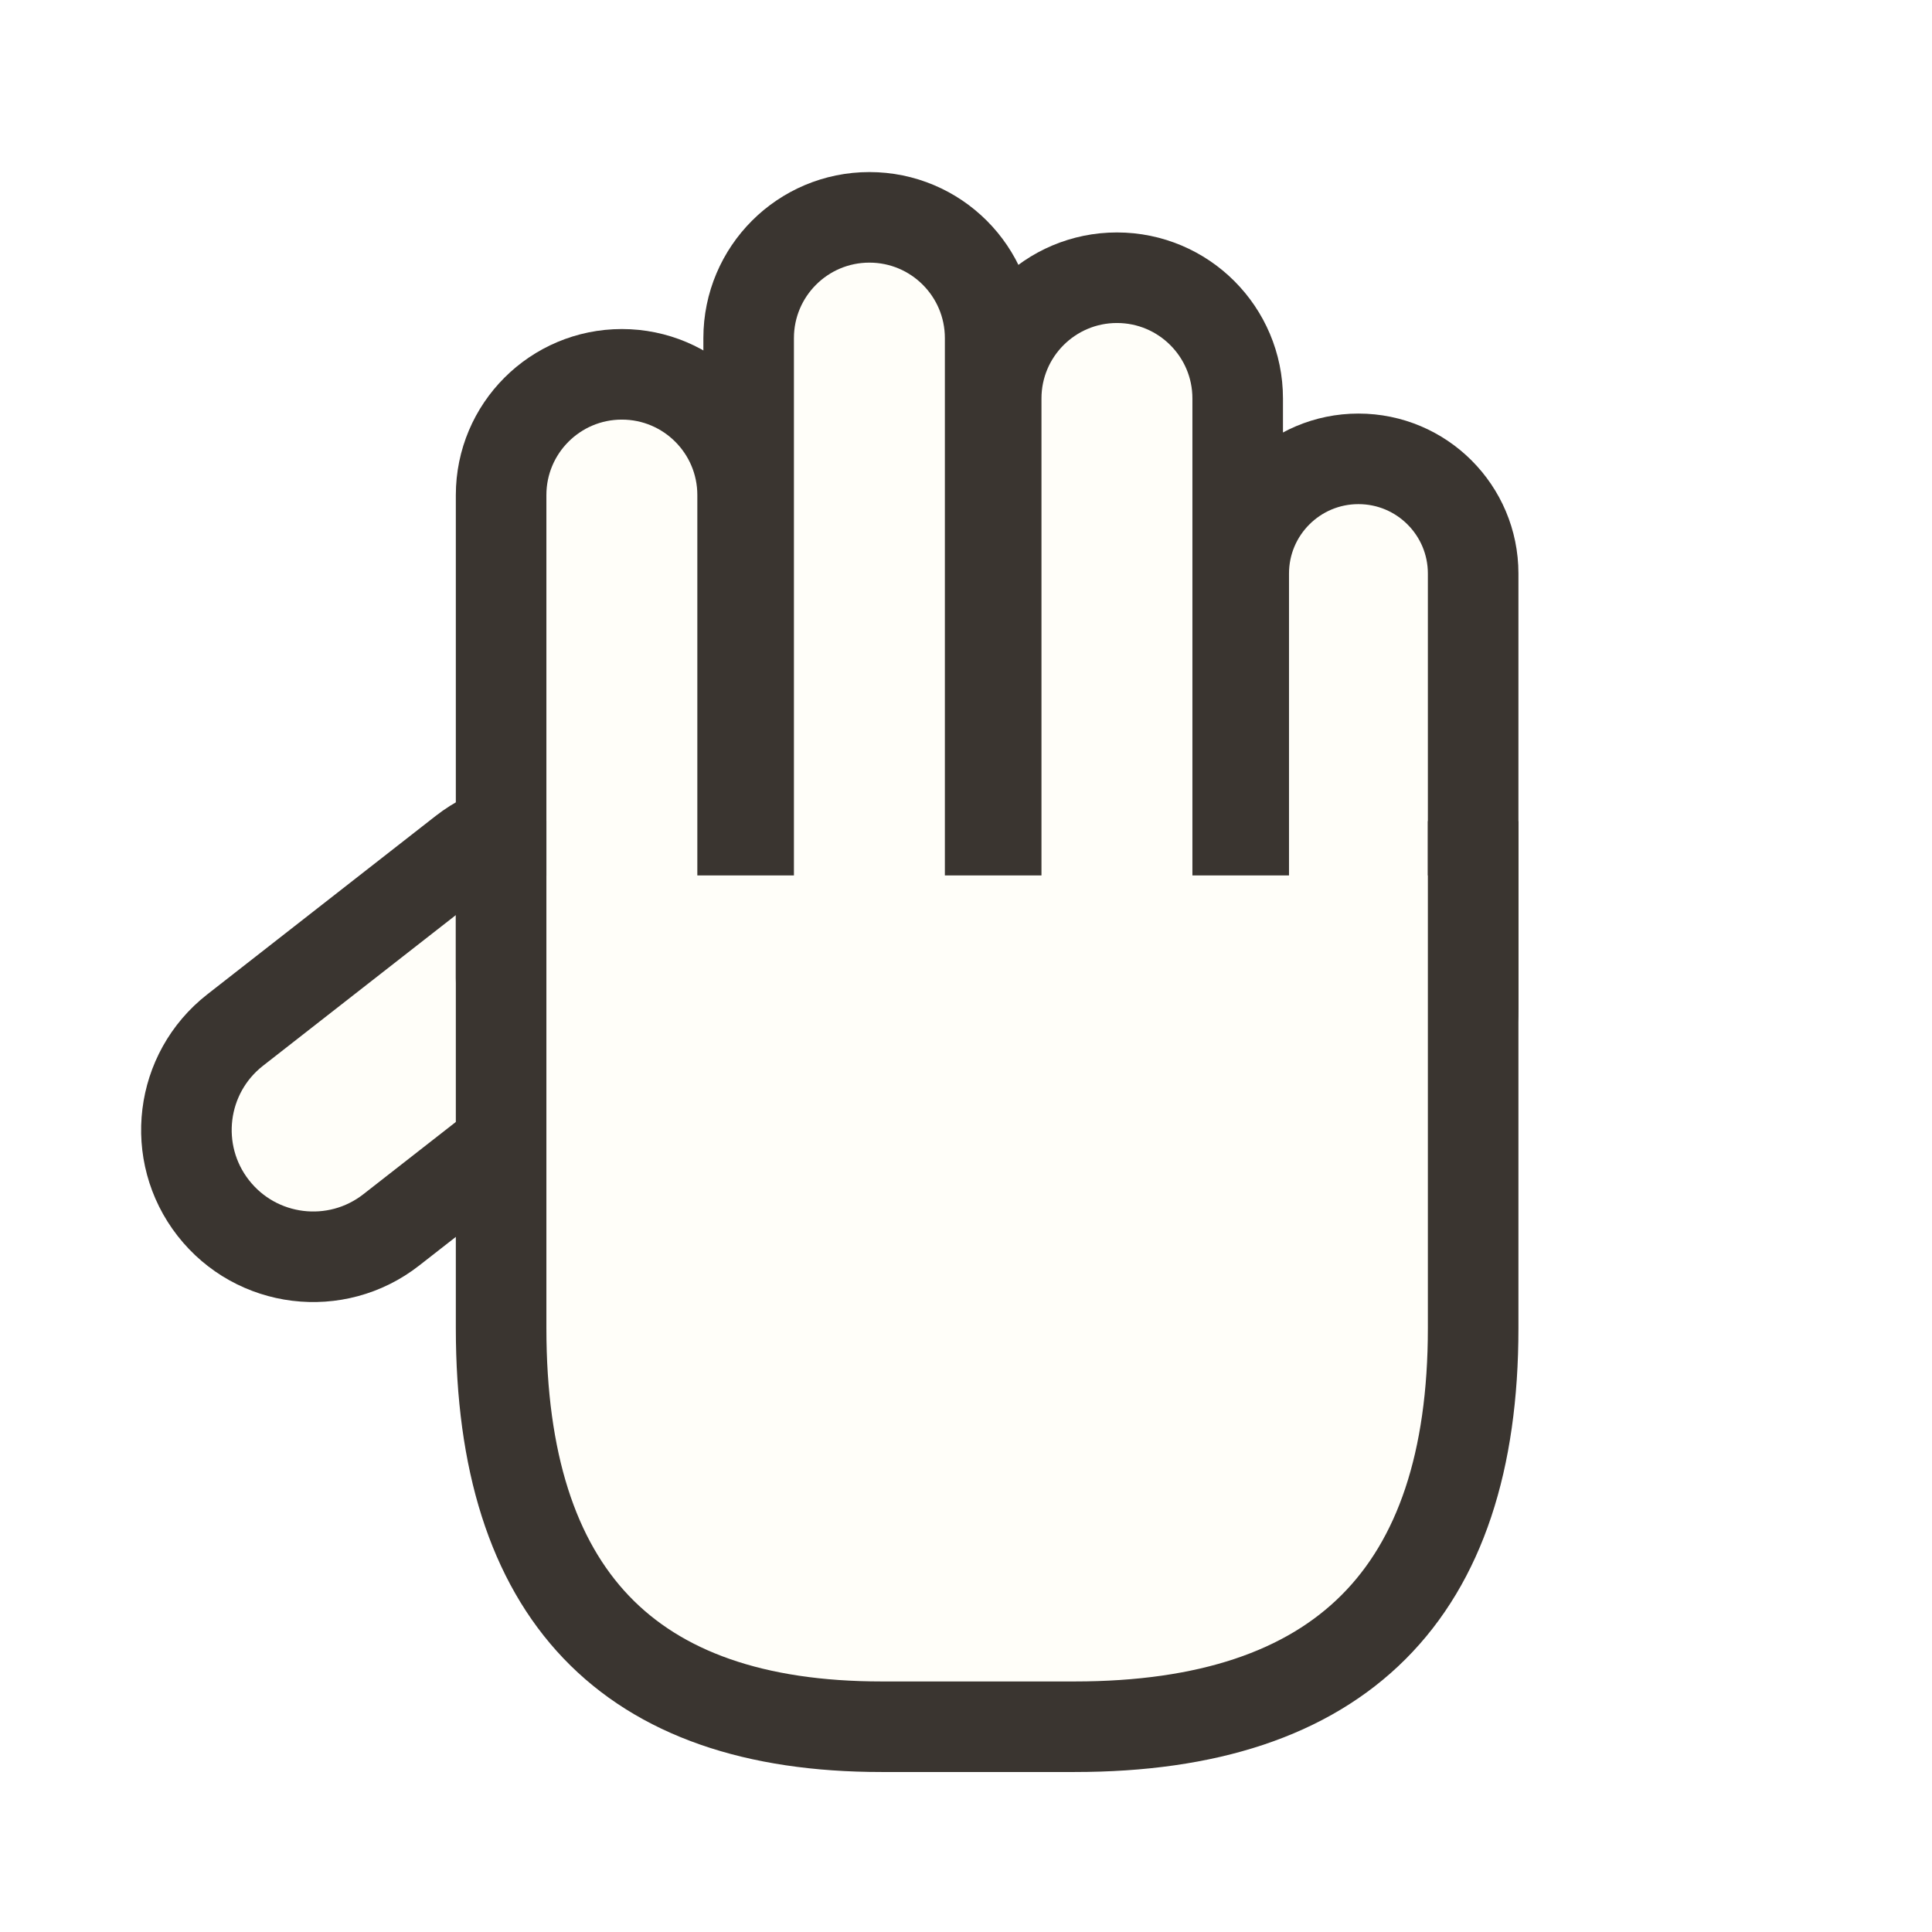
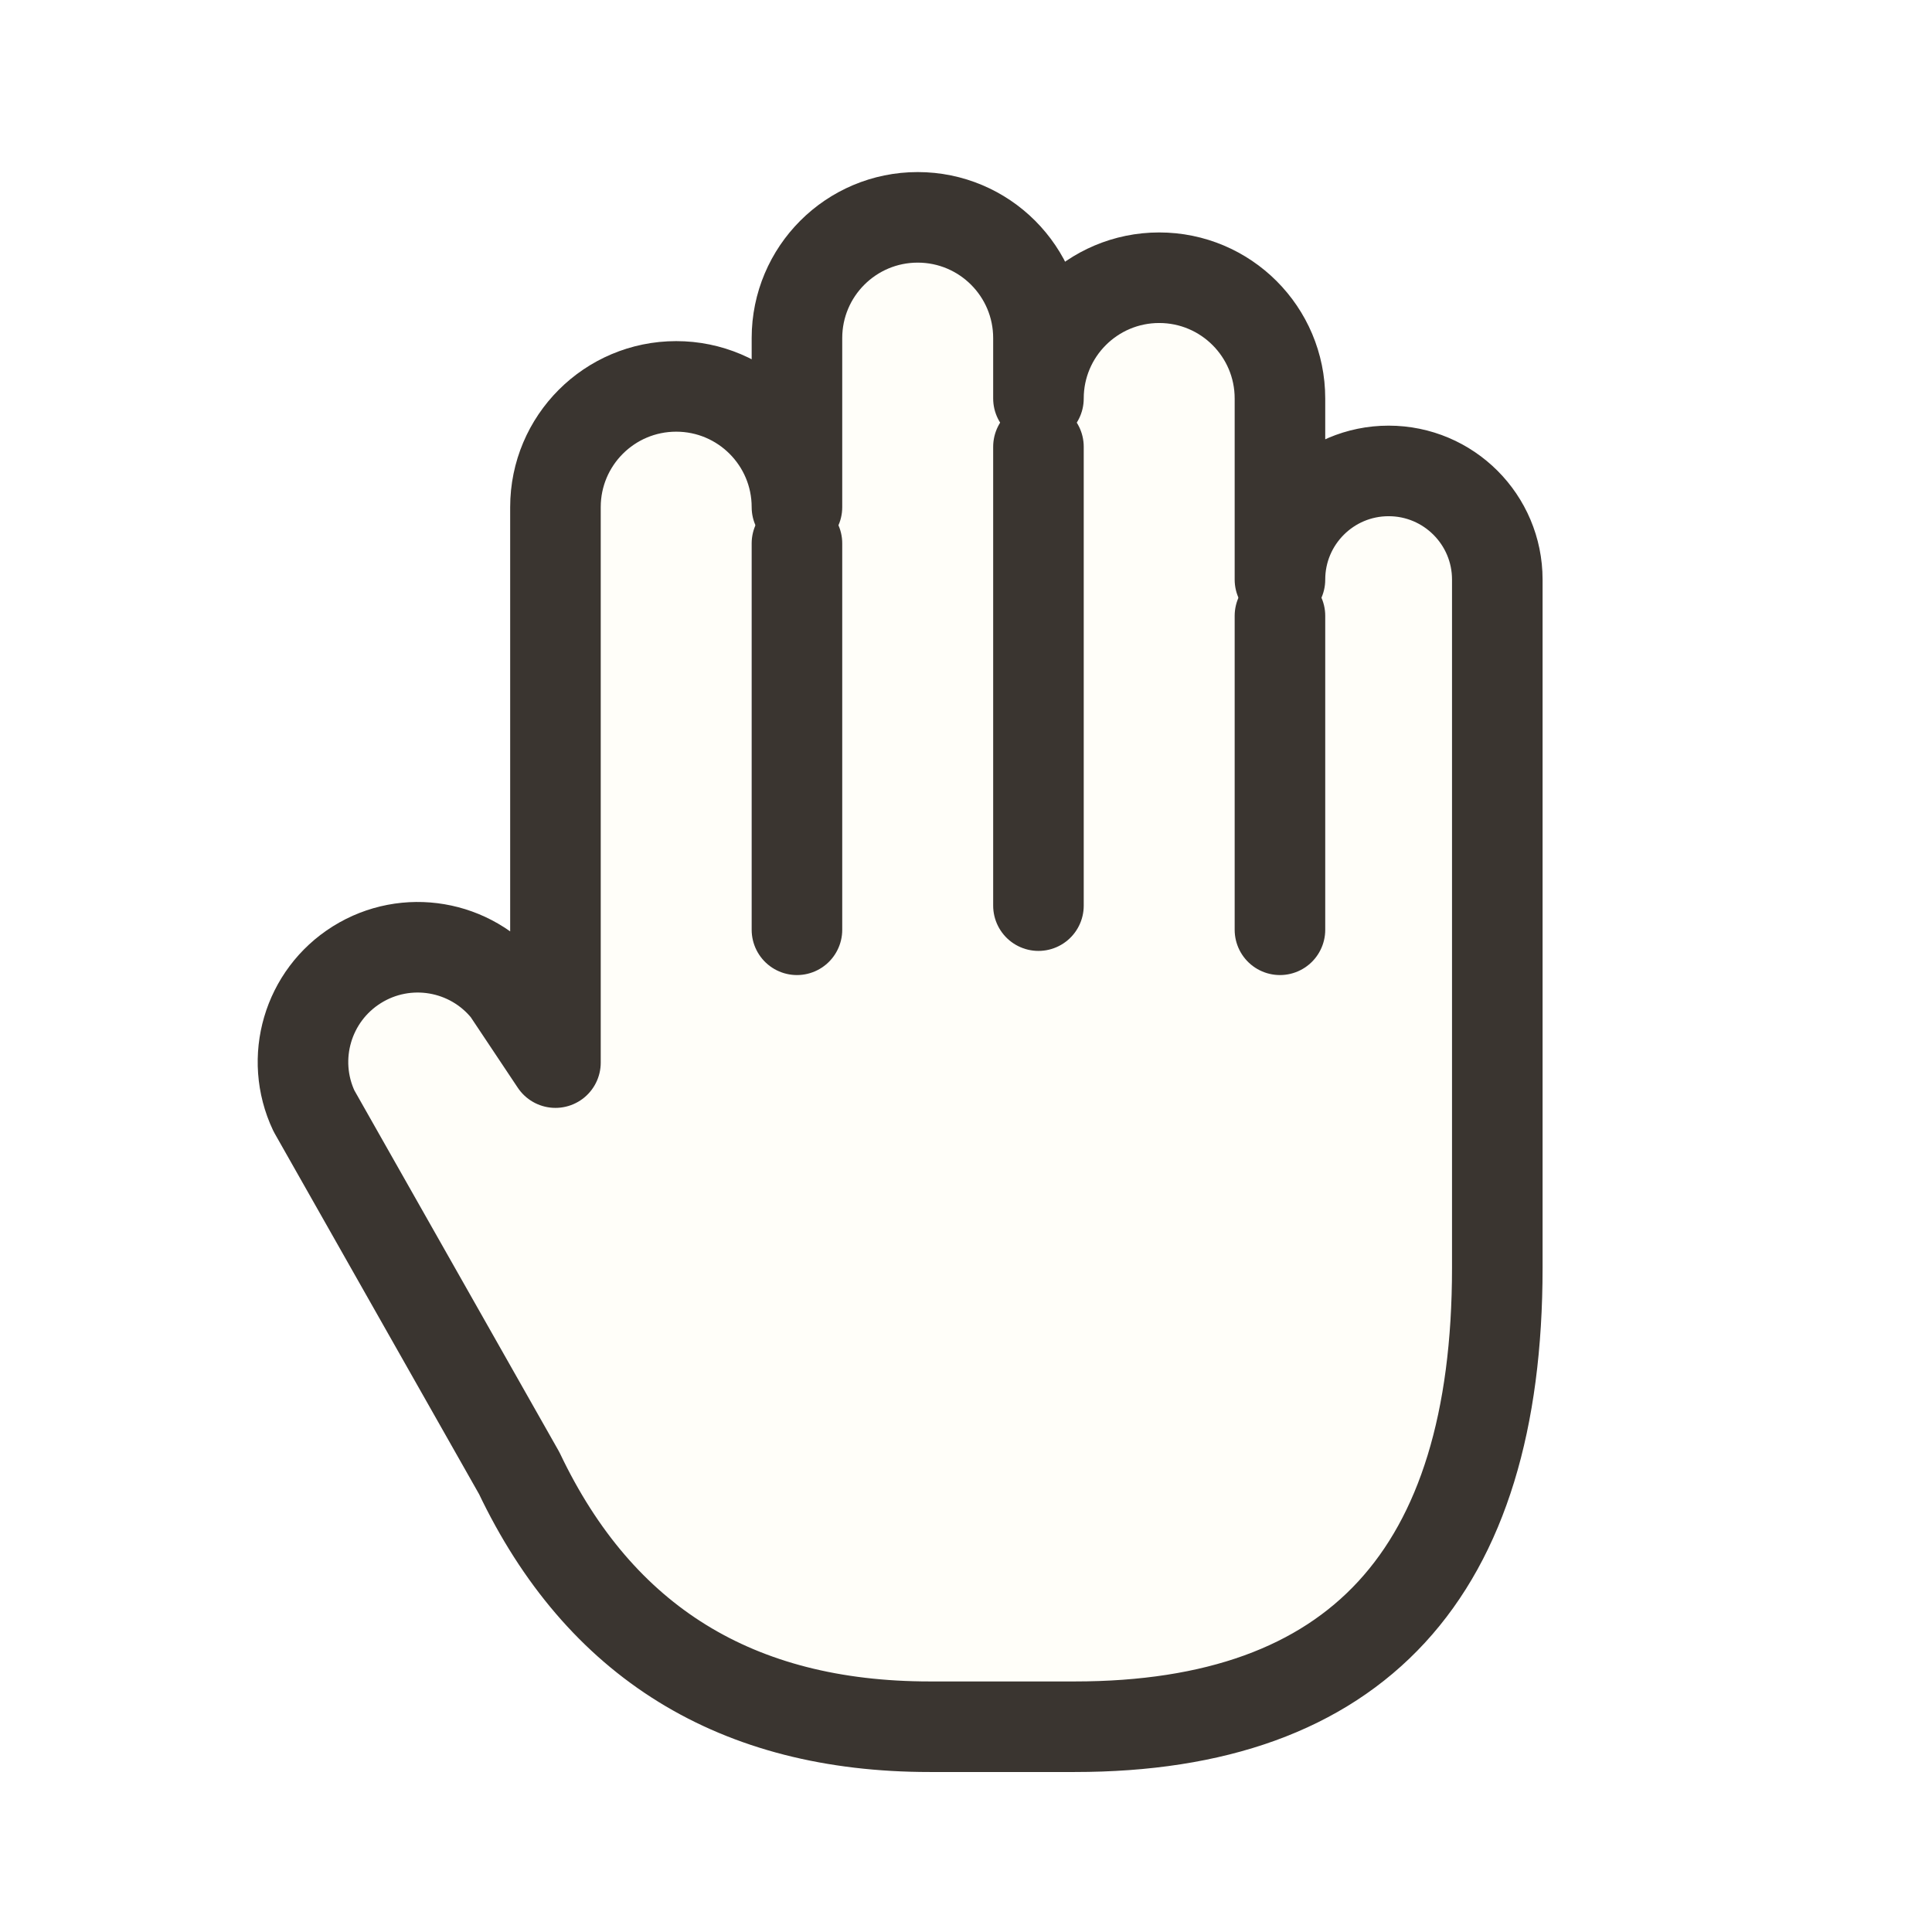
<svg xmlns="http://www.w3.org/2000/svg" width="32" height="32" viewBox="0 0 32 32">
-   <g fill="#FFFEF9" stroke="#3A3530" stroke-width="1.5" stroke-linejoin="round">
-     <rect x="2.6" y="15.2" width="9" height="4.2" rx="2.1" transform="rotate(-38 7 17.3)" />
-     <rect x="8.3" y="6.2" width="4" height="12" rx="2" />
-     <rect x="12.4" y="3.6" width="4" height="14" rx="2" />
-     <rect x="16.5" y="4.6" width="4" height="13" rx="2" />
-     <rect x="20.6" y="7.6" width="3.8" height="11" rx="1.9" />
-     <path d="M8.3 14.5 L24.4 14.5 L24.4 22 Q24.4 28.6 17.8 28.6 L14.6 28.6 Q8.3 28.6 8.3 22 Z" stroke="none" />
-     <path d="M8.3 13.6 L8.3 22 Q8.3 28.6 14.6 28.6 L17.8 28.6 Q24.4 28.6 24.4 22 L24.4 13.6" fill="none" />
+   <g fill="none" stroke="#3A3530" stroke-width="1.5" stroke-linecap="round" stroke-linejoin="round">
+     <path fill="#FFFEF9" d="       M 9.2 17.6       L 9.2 8.4  A 2 2 0 0 1 13.2 8.4       L 13.2 5.6 A 2 2 0 0 1 17.2 5.6       L 17.2 6.6 A 2 2 0 0 1 21.2 6.6       L 21.2 9.6 A 1.8 1.8 0 0 1 24.8 9.6       L 24.8 21       Q 24.8 28.6 17.8 28.6       L 15.4 28.6       Q 10.6 28.6 8.6 24.4       L 5.2 18.4 A 1.9 1.9 0 0 1 8.4 16.4       Z" />
+     <path d="M13.2 9 L13.2 15.4 M17.2 7.4 L17.2 15 M21.2 10.2 L21.2 15.4" />
  </g>
</svg>
